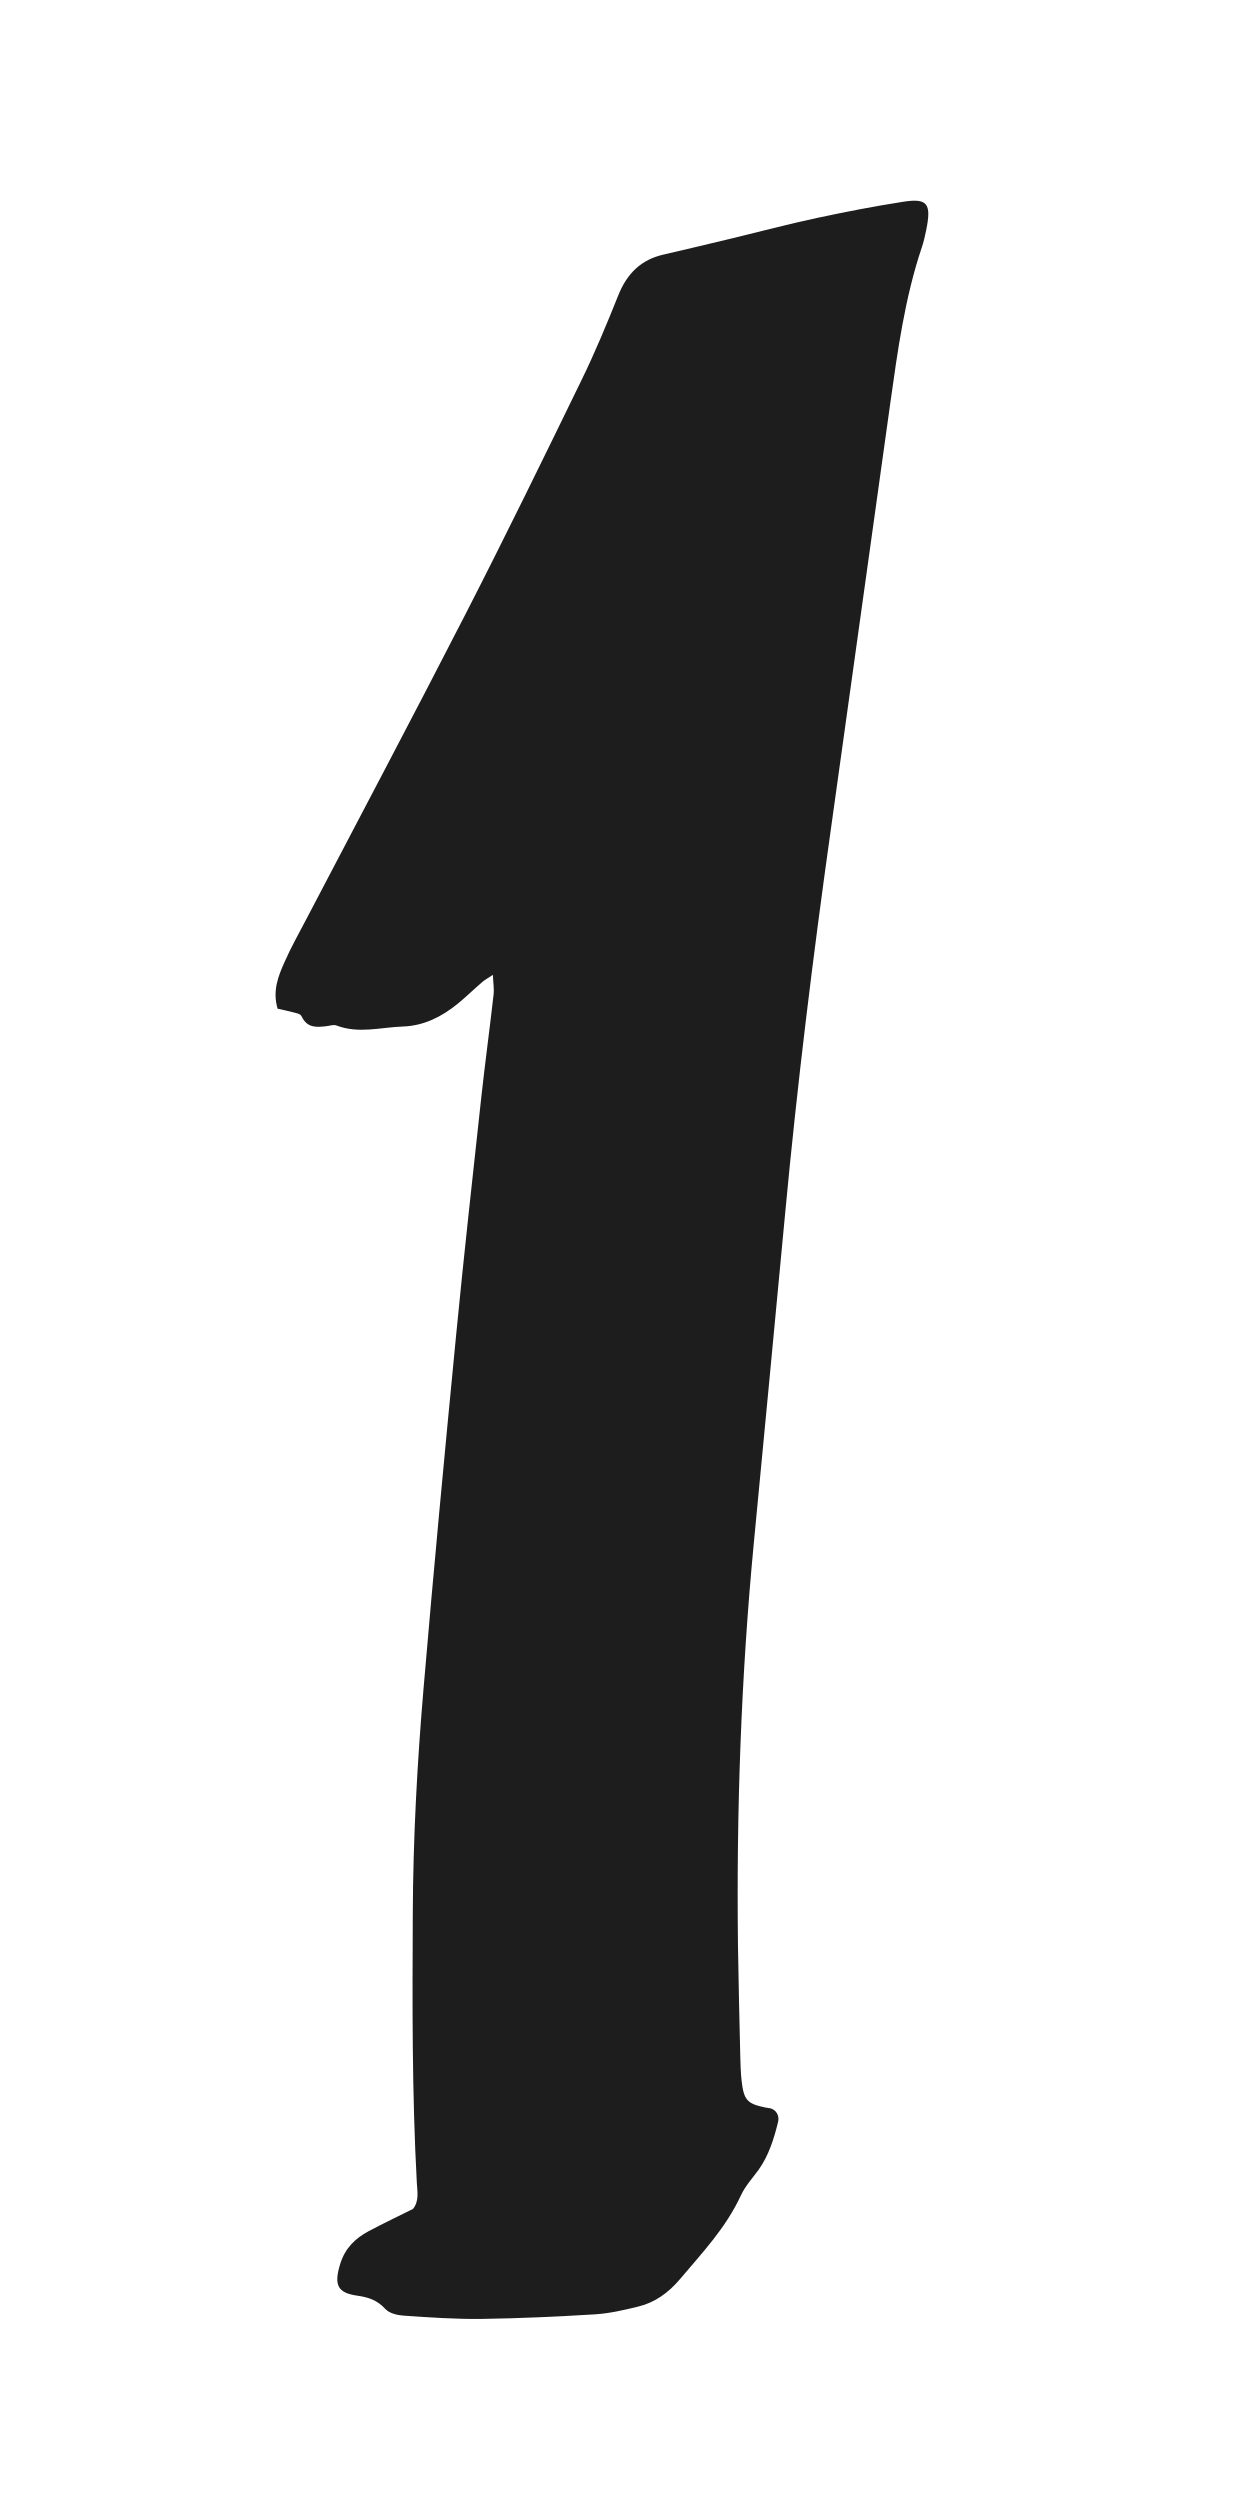
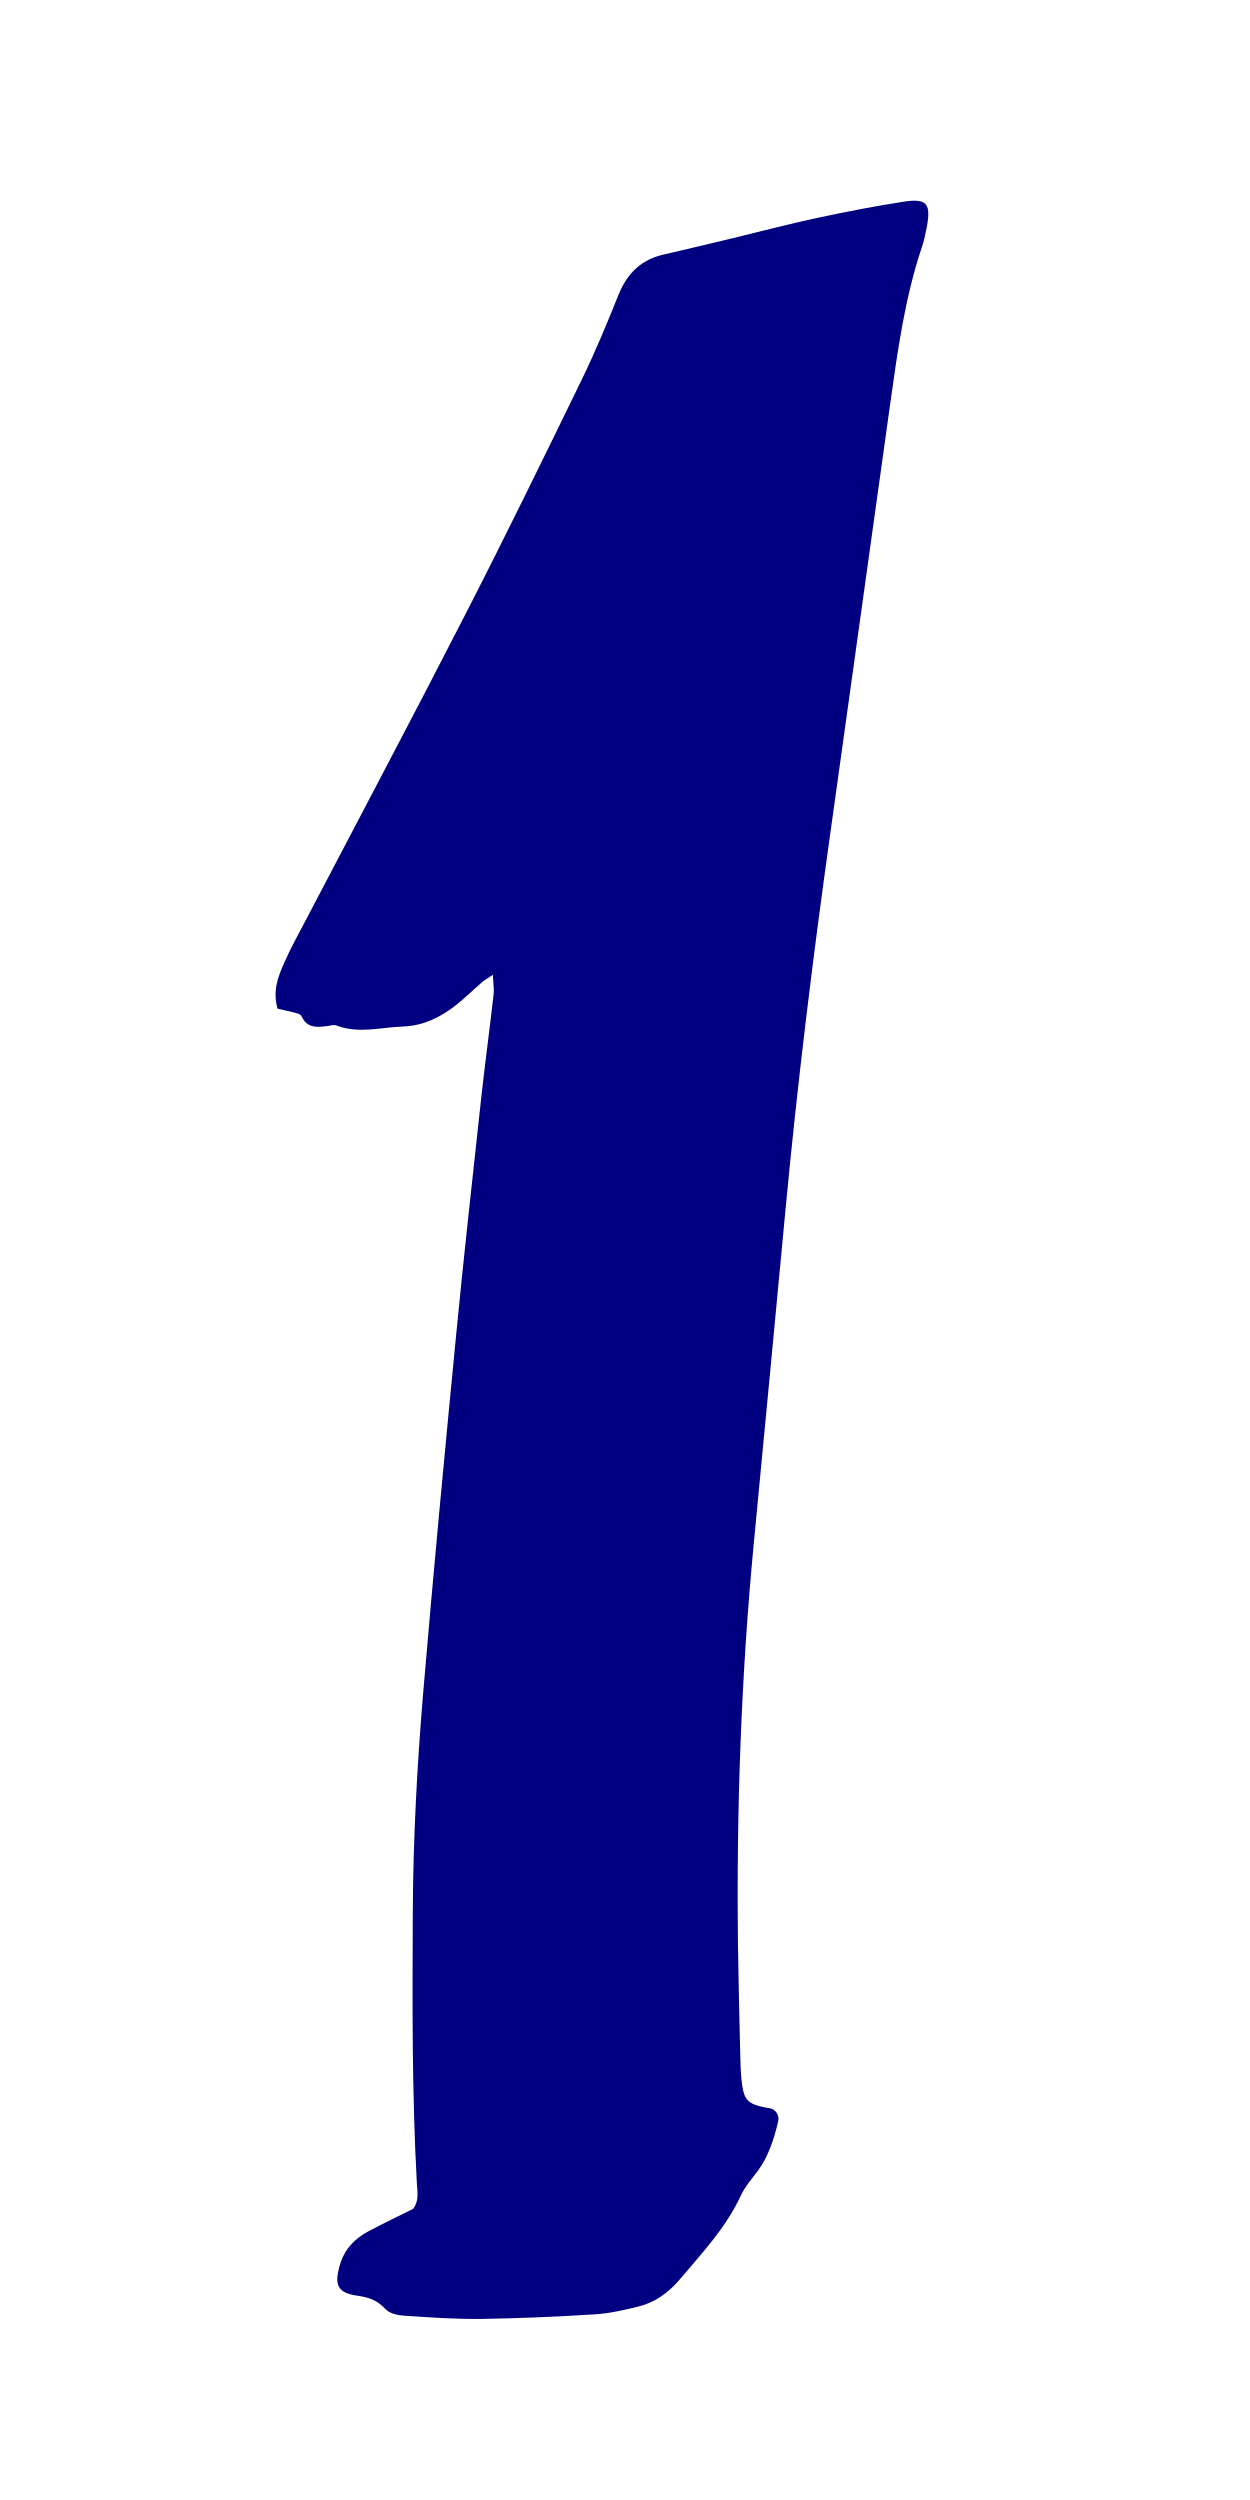
<svg xmlns="http://www.w3.org/2000/svg" width="12mm" height="24mm" viewBox="0 0 12 24" version="1.1" id="svg1322">
  <defs id="defs1319" />
  <g id="layer1" transform="translate(-90.51325,-73.95538)">
-     <path style="fill:#1d1d1d;stroke-width:0.265" d="m 93.178,83.638 c -0.05,-0.17 0.006,-0.31 0.065,-0.443 0.063,-0.144 0.14,-0.279 0.212,-0.418 0.51,-0.975 1.025,-1.946 1.527,-2.926 0.381,-0.743 0.748,-1.495 1.114,-2.247 0.129,-0.264 0.243,-0.539 0.353,-0.814 0.087,-0.218 0.227,-0.342 0.427,-0.389 0.218,-0.051 0.437,-0.102 0.655,-0.155 0.275,-0.066 0.548,-0.139 0.824,-0.198 0.276,-0.059 0.553,-0.113 0.831,-0.156 0.233,-0.036 0.271,0.019 0.218,0.276 -0.011,0.055 -0.024,0.111 -0.042,0.164 -0.162,0.482 -0.231,0.988 -0.302,1.494 -0.192,1.367 -0.38,2.734 -0.572,4.101 -0.171,1.217 -0.321,2.437 -0.436,3.663 -0.099,1.056 -0.2,2.111 -0.301,3.167 -0.124,1.293 -0.169,2.589 -0.153,3.889 0.005,0.351 0.014,0.701 0.022,1.052 0.002,0.076 0.004,0.152 0.012,0.227 0.021,0.191 0.053,0.227 0.231,0.263 0.016,0.003 0.033,0.004 0.049,0.008 0.052,0.015 0.086,0.07 0.071,0.129 -0.04,0.165 -0.091,0.325 -0.187,0.46 -0.058,0.08 -0.127,0.154 -0.169,0.244 -0.146,0.316 -0.372,0.552 -0.584,0.804 -0.113,0.134 -0.244,0.227 -0.401,0.265 -0.137,0.034 -0.276,0.066 -0.416,0.075 -0.363,0.022 -0.726,0.039 -1.09,0.044 -0.247,0.003 -0.495,-0.014 -0.742,-0.031 -0.063,-0.004 -0.141,-0.02 -0.183,-0.066 -0.079,-0.086 -0.165,-0.111 -0.267,-0.126 -0.191,-0.027 -0.227,-0.102 -0.165,-0.304 0.047,-0.154 0.148,-0.248 0.271,-0.314 0.142,-0.076 0.287,-0.144 0.428,-0.215 0.06,-0.075 0.042,-0.163 0.037,-0.247 -0.047,-0.862 -0.043,-1.725 -0.039,-2.588 0.003,-0.721 0.042,-1.441 0.103,-2.158 0.096,-1.132 0.203,-2.264 0.313,-3.395 0.074,-0.763 0.159,-1.525 0.242,-2.287 0.036,-0.329 0.081,-0.657 0.118,-0.986 0.006,-0.051 -0.004,-0.105 -0.007,-0.186 -0.049,0.033 -0.077,0.047 -0.101,0.068 -0.079,0.068 -0.155,0.142 -0.235,0.208 -0.158,0.129 -0.33,0.213 -0.527,0.22 -0.213,0.007 -0.426,0.072 -0.639,-0.01 -0.029,-0.011 -0.065,0.004 -0.098,0.007 -0.092,0.01 -0.182,0.021 -0.238,-0.097 -0.012,-0.024 -0.056,-0.03 -0.086,-0.038 -0.046,-0.013 -0.094,-0.022 -0.143,-0.033 z" id="path9" />
+     <path style="fill:#000080;stroke-width:0.265" d="m 93.178,83.638 c -0.05,-0.17 0.006,-0.31 0.065,-0.443 0.063,-0.144 0.14,-0.279 0.212,-0.418 0.51,-0.975 1.025,-1.946 1.527,-2.926 0.381,-0.743 0.748,-1.495 1.114,-2.247 0.129,-0.264 0.243,-0.539 0.353,-0.814 0.087,-0.218 0.227,-0.342 0.427,-0.389 0.218,-0.051 0.437,-0.102 0.655,-0.155 0.275,-0.066 0.548,-0.139 0.824,-0.198 0.276,-0.059 0.553,-0.113 0.831,-0.156 0.233,-0.036 0.271,0.019 0.218,0.276 -0.011,0.055 -0.024,0.111 -0.042,0.164 -0.162,0.482 -0.231,0.988 -0.302,1.494 -0.192,1.367 -0.38,2.734 -0.572,4.101 -0.171,1.217 -0.321,2.437 -0.436,3.663 -0.099,1.056 -0.2,2.111 -0.301,3.167 -0.124,1.293 -0.169,2.589 -0.153,3.889 0.005,0.351 0.014,0.701 0.022,1.052 0.002,0.076 0.004,0.152 0.012,0.227 0.021,0.191 0.053,0.227 0.231,0.263 0.016,0.003 0.033,0.004 0.049,0.008 0.052,0.015 0.086,0.07 0.071,0.129 -0.04,0.165 -0.091,0.325 -0.187,0.46 -0.058,0.08 -0.127,0.154 -0.169,0.244 -0.146,0.316 -0.372,0.552 -0.584,0.804 -0.113,0.134 -0.244,0.227 -0.401,0.265 -0.137,0.034 -0.276,0.066 -0.416,0.075 -0.363,0.022 -0.726,0.039 -1.09,0.044 -0.247,0.003 -0.495,-0.014 -0.742,-0.031 -0.063,-0.004 -0.141,-0.02 -0.183,-0.066 -0.079,-0.086 -0.165,-0.111 -0.267,-0.126 -0.191,-0.027 -0.227,-0.102 -0.165,-0.304 0.047,-0.154 0.148,-0.248 0.271,-0.314 0.142,-0.076 0.287,-0.144 0.428,-0.215 0.06,-0.075 0.042,-0.163 0.037,-0.247 -0.047,-0.862 -0.043,-1.725 -0.039,-2.588 0.003,-0.721 0.042,-1.441 0.103,-2.158 0.096,-1.132 0.203,-2.264 0.313,-3.395 0.074,-0.763 0.159,-1.525 0.242,-2.287 0.036,-0.329 0.081,-0.657 0.118,-0.986 0.006,-0.051 -0.004,-0.105 -0.007,-0.186 -0.049,0.033 -0.077,0.047 -0.101,0.068 -0.079,0.068 -0.155,0.142 -0.235,0.208 -0.158,0.129 -0.33,0.213 -0.527,0.22 -0.213,0.007 -0.426,0.072 -0.639,-0.01 -0.029,-0.011 -0.065,0.004 -0.098,0.007 -0.092,0.01 -0.182,0.021 -0.238,-0.097 -0.012,-0.024 -0.056,-0.03 -0.086,-0.038 -0.046,-0.013 -0.094,-0.022 -0.143,-0.033 z" id="path9" />
  </g>
</svg>
